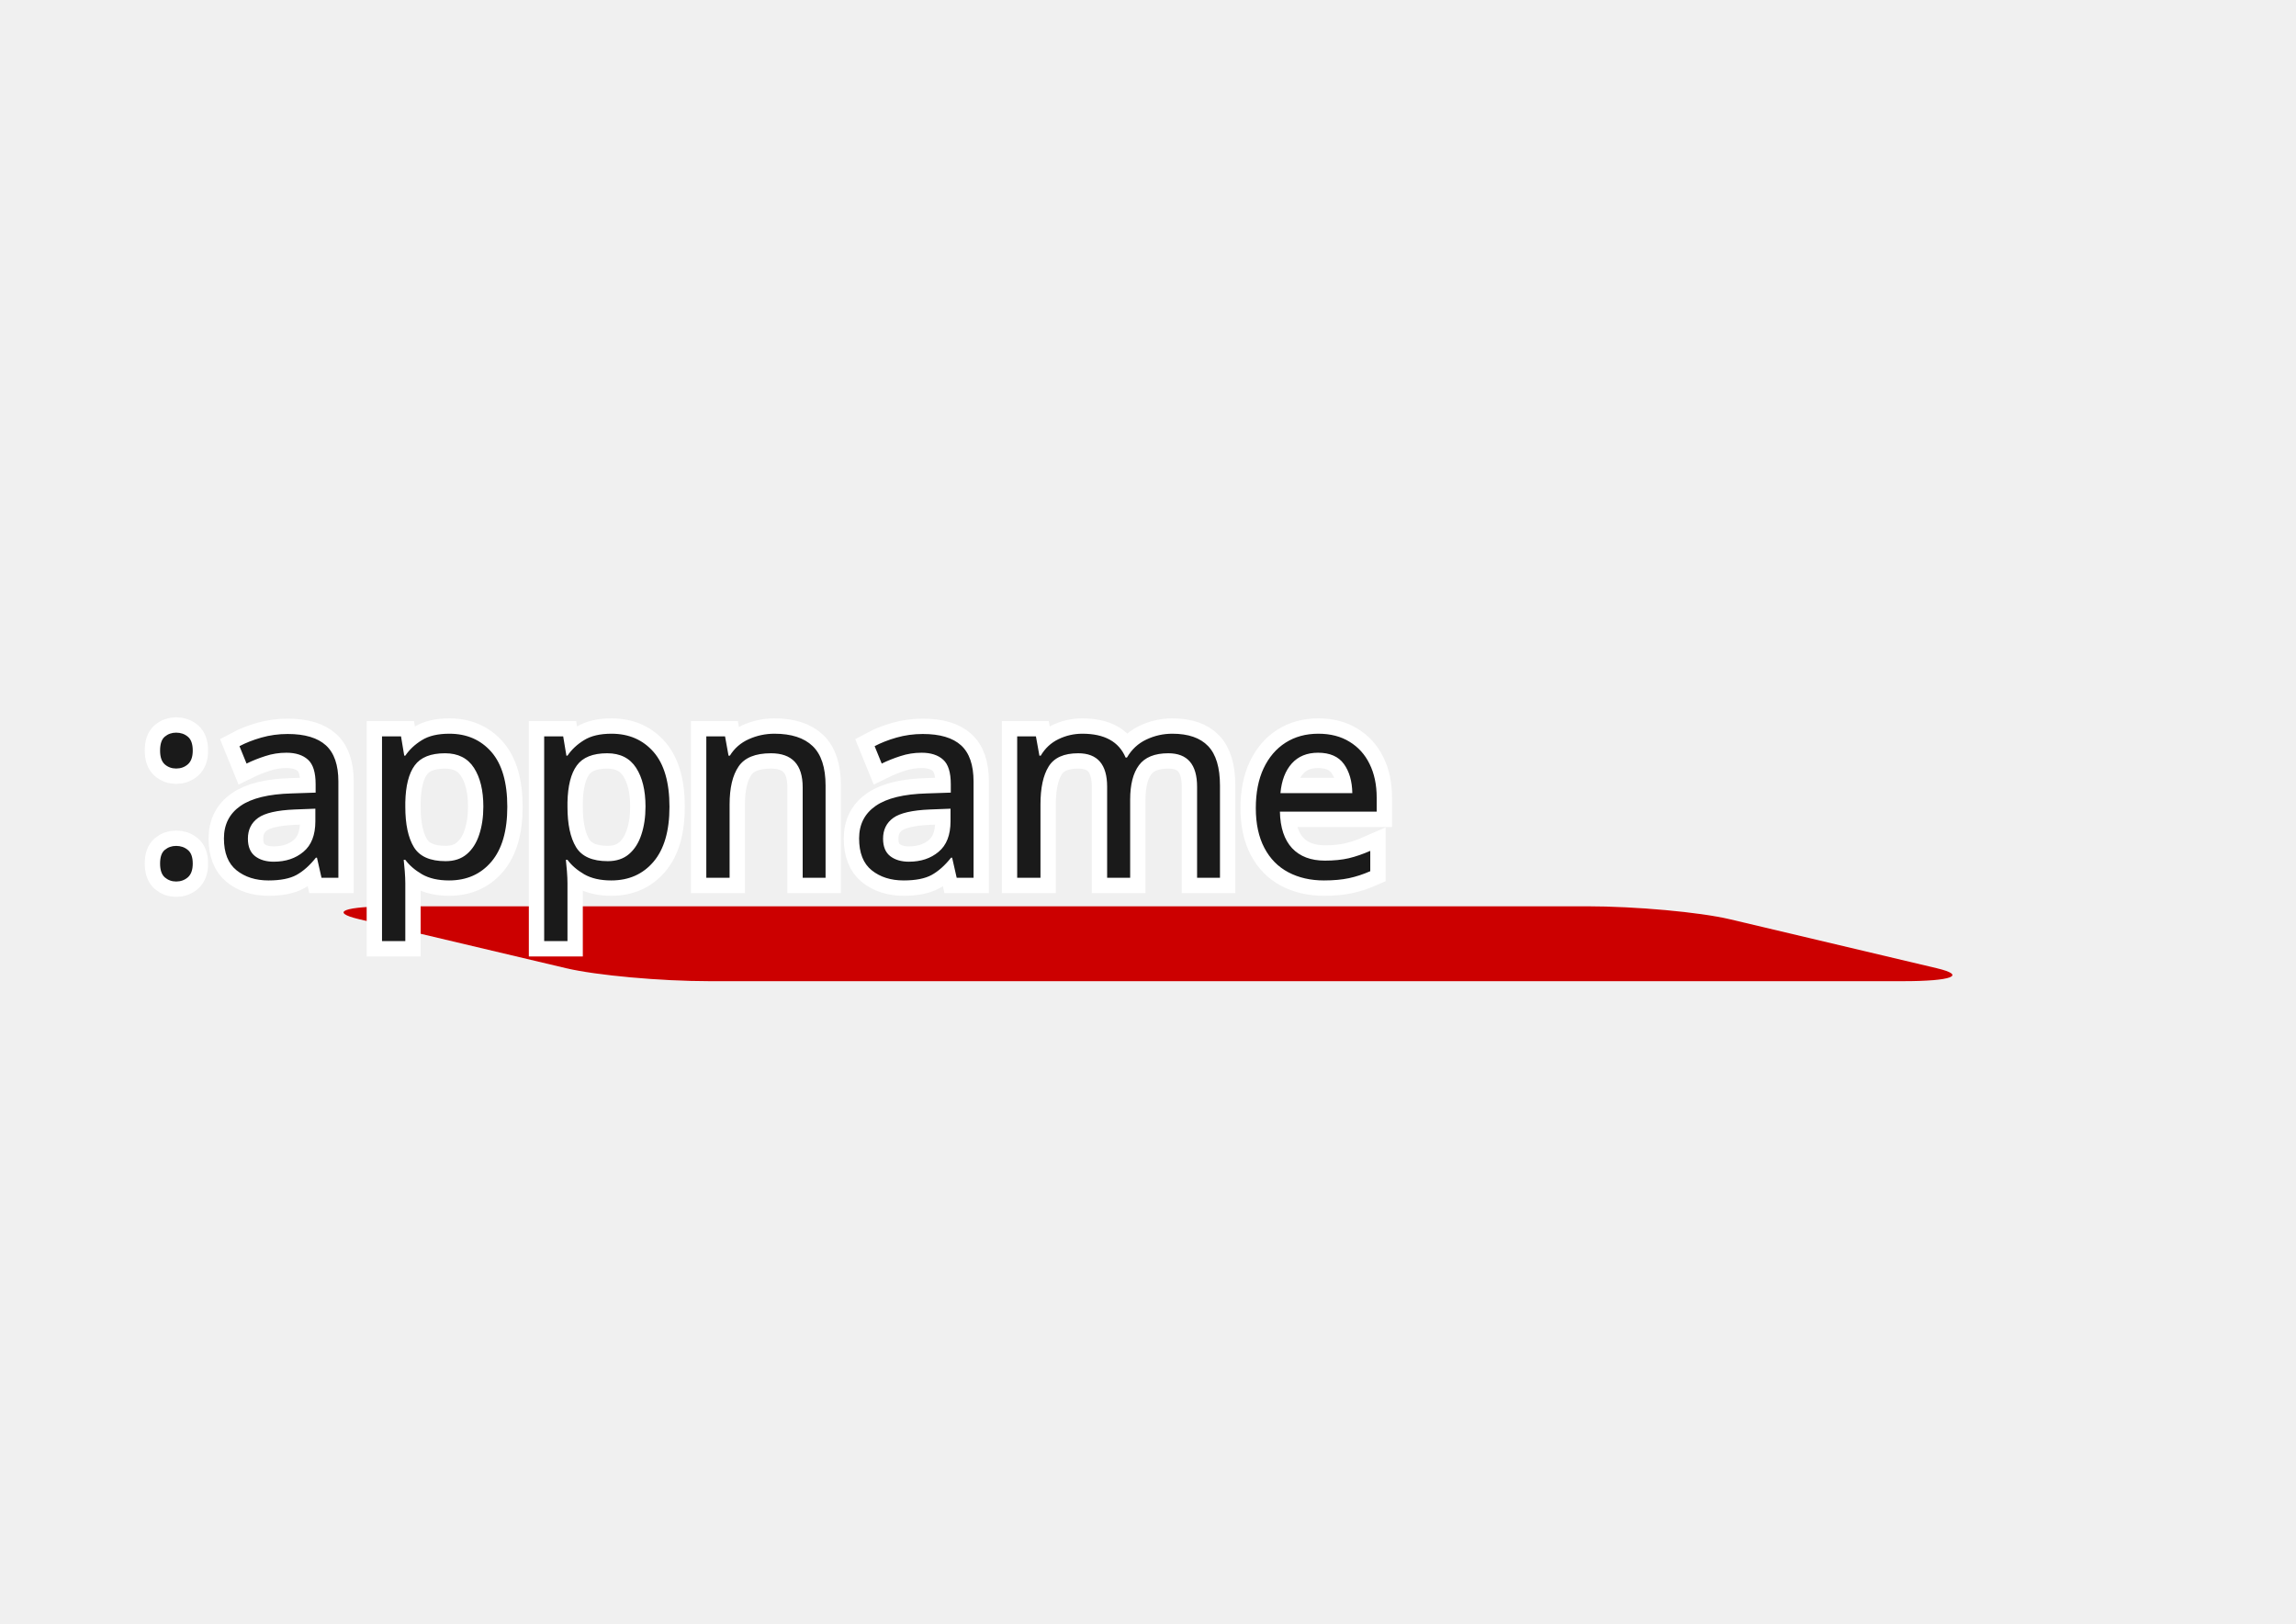
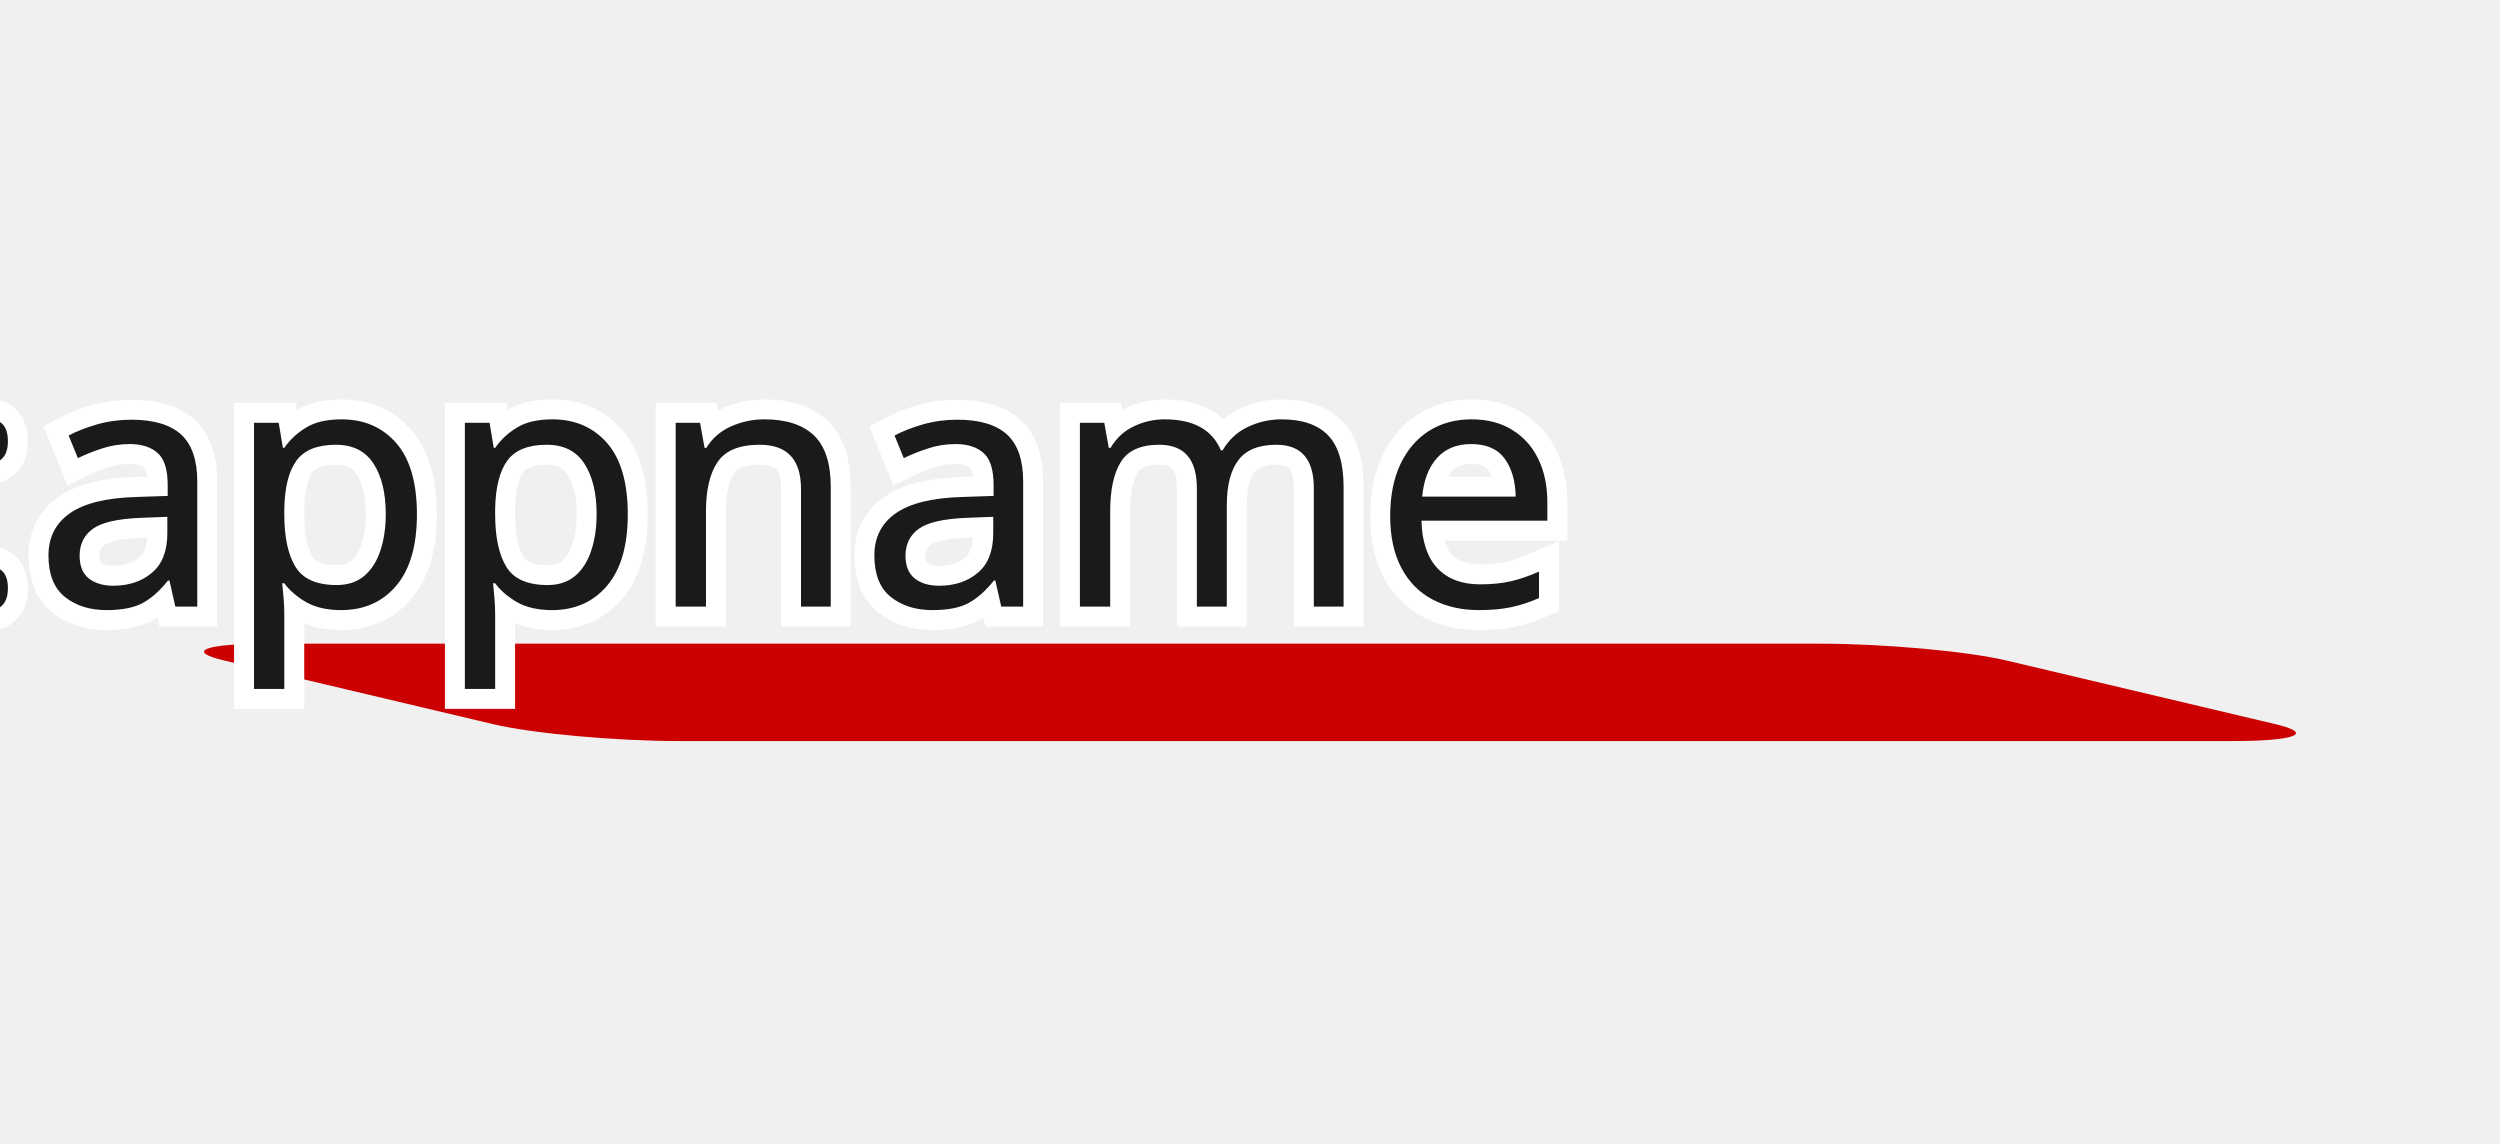
- <svg xmlns="http://www.w3.org/2000/svg" version="1.1" id="svg26090" width="1122.52" height="793.701" viewBox="0 0 1122.52 793.701">
+ <svg xmlns="http://www.w3.org/2000/svg" version="1.1" id="svg26090" width="940" height="430" viewBox="0 0 940 430">
  <defs id="defs26094">
+     <rect x="-178.413" y="-105.933" width="1706.076" height="1147.141" id="rect1416" />
    <rect x="730.827" y="570.767" width="291.514" height="48.359" id="rect29159" />
    <rect x="676.339" y="519.003" width="251.328" height="48.359" id="rect29116" />
    <clipPath clipPathUnits="userSpaceOnUse" id="clipPath26196">
      <path d="M 0,595.276 H 841.89 V 0 H 0 Z" id="path26194" />
    </clipPath>
    <clipPath clipPathUnits="userSpaceOnUse" id="clipPath26260">
      <path d="m 398.756,525.989 h 33.431 v -33.431 h -33.431 z" id="path26258" />
    </clipPath>
    <clipPath clipPathUnits="userSpaceOnUse" id="clipPath26280">
      <path d="m 351.519,373.125 h 18.666 v -18.666 h -18.666 z" id="path26278" />
    </clipPath>
    <clipPath clipPathUnits="userSpaceOnUse" id="clipPath26310">
      <path d="m 252.14,120.778 h 33.431 V 87.347 H 252.14 Z" id="path26308" />
    </clipPath>
    <clipPath clipPathUnits="userSpaceOnUse" id="clipPath26330">
      <path d="m 352.491,120.778 h 33.431 V 87.347 h -33.431 z" id="path26328" />
    </clipPath>
    <clipPath clipPathUnits="userSpaceOnUse" id="clipPath26360">
      <path d="M 51.438,120.778 H 84.869 V 87.347 H 51.438 Z" id="path26358" />
    </clipPath>
    <clipPath clipPathUnits="userSpaceOnUse" id="clipPath26380">
      <path d="M 151.789,120.778 H 185.22 V 87.347 h -33.431 z" id="path26378" />
    </clipPath>
    <clipPath clipPathUnits="userSpaceOnUse" id="clipPath26448">
      <path d="m 261.135,533.52 h 33.431 v -33.431 h -33.431 z" id="path26446" />
    </clipPath>
    <clipPath clipPathUnits="userSpaceOnUse" id="clipPath26818">
      <path d="M -80.906,499.695 H 760.984 V -95.581 H -80.906 Z" id="path26820" style="stroke-width:1" />
    </clipPath>
    <clipPath clipPathUnits="userSpaceOnUse" id="clipPath26829">
      <path d="m -314.415,494.283 h 841.89 v -595.276 H -314.415 Z" id="path26831" style="stroke-width:1" />
    </clipPath>
    <clipPath clipPathUnits="userSpaceOnUse" id="clipPath26835">
      <path d="M -281.607,499.695 H 560.283 V -95.581 H -281.607 Z" id="path26837" style="stroke-width:1" />
    </clipPath>
    <clipPath clipPathUnits="userSpaceOnUse" id="clipPath26846">
      <path d="m -113.925,494.283 h 841.89 v -595.276 H -113.925 Z" id="path26848" style="stroke-width:1" />
    </clipPath>
    <clipPath clipPathUnits="userSpaceOnUse" id="clipPath26852">
      <path d="m -113.925,494.283 h 841.89 v -595.276 H -113.925 Z" id="path26854" style="stroke-width:1" />
    </clipPath>
    <clipPath clipPathUnits="userSpaceOnUse" id="clipPath26858">
      <path d="M -381.959,499.695 H 459.932 V -95.581 H -381.959 Z" id="path26860" style="stroke-width:1" />
    </clipPath>
    <clipPath clipPathUnits="userSpaceOnUse" id="clipPath26869">
      <path d="m -367.972,236.22 h 841.89 v -595.276 H -367.972 Z" id="path26871" style="stroke-width:1" />
    </clipPath>
    <clipPath clipPathUnits="userSpaceOnUse" id="clipPath26880">
      <path d="m -314.415,494.283 h 841.89 v -595.276 H -314.415 Z" id="path26882" style="stroke-width:1" />
    </clipPath>
    <clipPath clipPathUnits="userSpaceOnUse" id="clipPath26886">
      <path d="M -181.256,499.695 H 660.634 V -95.581 H -181.256 Z" id="path26888" style="stroke-width:1" />
    </clipPath>
    <clipPath clipPathUnits="userSpaceOnUse" id="clipPath26897">
      <path d="m -411.038,243.172 h 841.89 v -595.276 H -411.038 Z" id="path26899" style="stroke-width:1" />
    </clipPath>
    <clipPath clipPathUnits="userSpaceOnUse" id="clipPath26903">
      <path d="m -424.497,233.567 h 841.89 v -595.276 H -424.497 Z" id="path26905" style="stroke-width:1" />
    </clipPath>
    <clipPath clipPathUnits="userSpaceOnUse" id="clipPath26909">
      <path d="m -444.586,243.172 h 841.89 v -595.276 H -444.586 Z" id="path26911" style="stroke-width:1" />
    </clipPath>
    <clipPath clipPathUnits="userSpaceOnUse" id="clipPath26915">
      <path d="m -447.26,227.325 h 841.89 v -595.276 H -447.26 Z" id="path26917" style="stroke-width:1" />
    </clipPath>
    <clipPath clipPathUnits="userSpaceOnUse" id="clipPath26921">
      <path d="m -475.209,235.216 h 841.89 v -595.276 H -475.209 Z" id="path26923" style="stroke-width:1" />
    </clipPath>
    <clipPath clipPathUnits="userSpaceOnUse" id="clipPath26927">
      <path d="m -390.932,240.456 h 841.89 v -595.276 H -390.932 Z" id="path26929" style="stroke-width:1" />
    </clipPath>
    <clipPath clipPathUnits="userSpaceOnUse" id="clipPath26933">
      <path d="m -399.821,143.283 h 841.89 v -595.276 H -399.821 Z" id="path26935" style="stroke-width:1" />
    </clipPath>
    <clipPath clipPathUnits="userSpaceOnUse" id="clipPath26939">
      <path d="m -413.281,133.677 h 841.89 v -595.276 H -413.281 Z" id="path26941" style="stroke-width:1" />
    </clipPath>
    <clipPath clipPathUnits="userSpaceOnUse" id="clipPath26945">
      <path d="m -433.369,143.283 h 841.89 v -595.276 H -433.369 Z" id="path26947" style="stroke-width:1" />
    </clipPath>
    <clipPath clipPathUnits="userSpaceOnUse" id="clipPath26951">
      <path d="m -436.043,127.436 h 841.89 v -595.276 H -436.043 Z" id="path26953" style="stroke-width:1" />
    </clipPath>
    <clipPath clipPathUnits="userSpaceOnUse" id="clipPath26957">
      <path d="m -463.992,135.327 h 841.89 v -595.276 H -463.992 Z" id="path26959" style="stroke-width:1" />
    </clipPath>
    <clipPath clipPathUnits="userSpaceOnUse" id="clipPath26963">
      <path d="m -379.715,140.566 h 841.89 v -595.276 H -379.715 Z" id="path26965" style="stroke-width:1" />
    </clipPath>
    <clipPath clipPathUnits="userSpaceOnUse" id="clipPath26969">
      <path d="M -290.603,86.953 H 551.288 V -508.323 H -290.603 Z" id="path26971" style="stroke-width:1" />
    </clipPath>
    <clipPath clipPathUnits="userSpaceOnUse" id="clipPath26980">
      <path d="m -365.503,281.062 h 841.89 v -595.276 H -365.503 Z" id="path26982" style="stroke-width:1" />
    </clipPath>
    <clipPath clipPathUnits="userSpaceOnUse" id="clipPath26986">
      <path d="M -408.568,288.015 H 433.322 V -307.261 H -408.568 Z" id="path26988" style="stroke-width:1" />
    </clipPath>
    <clipPath clipPathUnits="userSpaceOnUse" id="clipPath26992">
      <path d="m -422.028,278.41 h 841.89 v -595.276 H -422.028 Z" id="path26994" style="stroke-width:1" />
    </clipPath>
    <clipPath clipPathUnits="userSpaceOnUse" id="clipPath26998">
      <path d="m -444.791,272.168 h 841.89 v -595.276 H -444.791 Z" id="path27000" style="stroke-width:1" />
    </clipPath>
    <clipPath clipPathUnits="userSpaceOnUse" id="clipPath27009">
      <path d="m -428.223,94.484 h 841.89 v -595.276 H -428.223 Z" id="path27011" style="stroke-width:1" />
    </clipPath>
    <clipPath clipPathUnits="userSpaceOnUse" id="clipPath27015">
      <path d="M -442.117,288.015 H 399.773 V -307.261 H -442.117 Z" id="path27017" style="stroke-width:1" />
    </clipPath>
    <clipPath clipPathUnits="userSpaceOnUse" id="clipPath27021">
      <path d="M -472.74,280.059 H 369.15 V -315.217 H -472.74 Z" id="path27023" style="stroke-width:1" />
    </clipPath>
    <clipPath clipPathUnits="userSpaceOnUse" id="clipPath27027">
      <path d="m -388.463,285.298 h 841.89 v -595.276 H -388.463 Z" id="path27029" style="stroke-width:1" />
    </clipPath>
    <clipPath clipPathUnits="userSpaceOnUse" id="clipPath29002">
      <path d="m -152.809,94.484 h 841.89 v -595.276 H -152.809 Z" id="path29004" style="stroke-width:1" />
    </clipPath>
    <clipPath clipPathUnits="userSpaceOnUse" id="clipPath29008">
      <path d="m -92.557,236.22 h 841.89 v -595.276 H -92.557 Z" id="path29010" style="stroke-width:1" />
    </clipPath>
    <clipPath clipPathUnits="userSpaceOnUse" id="clipPath29562">
      <path d="m -515.117,494.283 h 841.89 v -595.276 H -515.117 Z" id="path29564" style="stroke-width:1" />
    </clipPath>
    <clipPath clipPathUnits="userSpaceOnUse" id="clipPath29568">
      <path d="m -515.117,494.283 h 841.89 v -595.276 H -515.117 Z" id="path29570" style="stroke-width:1" />
    </clipPath>
    <clipPath clipPathUnits="userSpaceOnUse" id="clipPath29574">
      <path d="m -713.983,494.283 h 841.89 v -595.276 H -713.983 Z" id="path29576" style="stroke-width:1" />
    </clipPath>
    <clipPath clipPathUnits="userSpaceOnUse" id="clipPath29580">
      <path d="m -713.983,494.283 h 841.89 v -595.276 H -713.983 Z" id="path29582" style="stroke-width:1" />
    </clipPath>
    <clipPath clipPathUnits="userSpaceOnUse" id="clipPath29586">
      <path d="M -482.31,499.695 H 359.58 V -95.581 H -482.31 Z" id="path29588" style="stroke-width:1" />
    </clipPath>
    <clipPath clipPathUnits="userSpaceOnUse" id="clipPath29592">
      <path d="M -582.661,499.695 H 259.229 V -95.581 H -582.661 Z" id="path29594" style="stroke-width:1" />
    </clipPath>
    <clipPath clipPathUnits="userSpaceOnUse" id="clipPath29598">
      <path d="M -681.176,499.695 H 160.714 V -95.581 H -681.176 Z" id="path29600" style="stroke-width:1" />
    </clipPath>
    <clipPath clipPathUnits="userSpaceOnUse" id="clipPath29604">
      <path d="M -781.527,499.695 H 60.363 V -95.581 H -781.527 Z" id="path29606" style="stroke-width:1" />
    </clipPath>
    <clipPath clipPathUnits="userSpaceOnUse" id="clipPath27009-5">
      <path d="m -428.223,94.484 h 841.89 v -595.276 H -428.223 Z" id="path27011-6" style="stroke-width:1" />
    </clipPath>
    <clipPath clipPathUnits="userSpaceOnUse" id="clipPath26869-6">
      <path d="m -367.972,236.22 h 841.89 v -595.276 H -367.972 Z" id="path26871-7" style="stroke-width:1" />
    </clipPath>
    <clipPath clipPathUnits="userSpaceOnUse" id="clipPath27009-0">
      <path d="m -428.223,94.484 h 841.89 v -595.276 H -428.223 Z" id="path27011-2" style="stroke-width:1" />
    </clipPath>
    <clipPath clipPathUnits="userSpaceOnUse" id="clipPath27009-0-0">
      <path d="m -428.223,94.484 h 841.89 v -595.276 H -428.223 Z" id="path27011-2-2" style="stroke-width:1" />
    </clipPath>
    <clipPath clipPathUnits="userSpaceOnUse" id="clipPath27009-0-0-5">
      <path d="m -428.223,94.484 h 841.89 v -595.276 H -428.223 Z" id="path27011-2-2-4" style="stroke-width:1" />
    </clipPath>
    <clipPath clipPathUnits="userSpaceOnUse" id="clipPath27009-0-0-0">
      <path d="m -428.223,94.484 h 841.89 v -595.276 H -428.223 Z" id="path27011-2-2-0" style="stroke-width:1" />
    </clipPath>
    <clipPath clipPathUnits="userSpaceOnUse" id="clipPath26933-0">
      <path d="m -399.821,143.283 h 841.89 v -595.276 H -399.821 Z" id="path26935-1" style="stroke-width:1" />
    </clipPath>
    <clipPath clipPathUnits="userSpaceOnUse" id="clipPath26939-3">
      <path d="m -413.281,133.677 h 841.89 v -595.276 H -413.281 Z" id="path26941-5" style="stroke-width:1" />
    </clipPath>
    <clipPath clipPathUnits="userSpaceOnUse" id="clipPath26945-3">
      <path d="m -433.369,143.283 h 841.89 v -595.276 H -433.369 Z" id="path26947-3" style="stroke-width:1" />
    </clipPath>
    <clipPath clipPathUnits="userSpaceOnUse" id="clipPath26951-1">
      <path d="m -436.043,127.436 h 841.89 v -595.276 H -436.043 Z" id="path26953-3" style="stroke-width:1" />
    </clipPath>
    <clipPath clipPathUnits="userSpaceOnUse" id="clipPath26957-1">
      <path d="m -463.992,135.327 h 841.89 v -595.276 H -463.992 Z" id="path26959-0" style="stroke-width:1" />
    </clipPath>
    <clipPath clipPathUnits="userSpaceOnUse" id="clipPath26963-1">
      <path d="m -379.715,140.566 h 841.89 v -595.276 H -379.715 Z" id="path26965-0" style="stroke-width:1" />
    </clipPath>
    <clipPath clipPathUnits="userSpaceOnUse" id="clipPath27009-7">
      <path d="m -428.223,94.484 h 841.89 v -595.276 H -428.223 Z" id="path27011-9" style="stroke-width:1" />
    </clipPath>
    <clipPath clipPathUnits="userSpaceOnUse" id="clipPath26897-4">
      <path d="m -411.038,243.172 h 841.89 v -595.276 H -411.038 Z" id="path26899-5" style="stroke-width:1" />
    </clipPath>
    <clipPath clipPathUnits="userSpaceOnUse" id="clipPath26903-7">
      <path d="m -424.497,233.567 h 841.89 v -595.276 H -424.497 Z" id="path26905-6" style="stroke-width:1" />
    </clipPath>
    <clipPath clipPathUnits="userSpaceOnUse" id="clipPath26909-7">
      <path d="m -444.586,243.172 h 841.89 v -595.276 H -444.586 Z" id="path26911-8" style="stroke-width:1" />
    </clipPath>
    <clipPath clipPathUnits="userSpaceOnUse" id="clipPath26915-9">
      <path d="m -447.26,227.325 h 841.89 v -595.276 H -447.26 Z" id="path26917-1" style="stroke-width:1" />
    </clipPath>
    <clipPath clipPathUnits="userSpaceOnUse" id="clipPath26921-7">
      <path d="m -475.209,235.216 h 841.89 v -595.276 H -475.209 Z" id="path26923-5" style="stroke-width:1" />
    </clipPath>
    <clipPath clipPathUnits="userSpaceOnUse" id="clipPath26927-5">
      <path d="m -390.932,240.456 h 841.89 v -595.276 H -390.932 Z" id="path26929-3" style="stroke-width:1" />
    </clipPath>
    <clipPath clipPathUnits="userSpaceOnUse" id="clipPath27009-5-2">
      <path d="m -428.223,94.484 h 841.89 v -595.276 H -428.223 Z" id="path27011-6-0" style="stroke-width:1" />
    </clipPath>
    <clipPath clipPathUnits="userSpaceOnUse" id="clipPath27009-73">
      <path d="m -428.223,94.484 h 841.89 v -595.276 H -428.223 Z" id="path27011-7" style="stroke-width:1" />
    </clipPath>
    <clipPath clipPathUnits="userSpaceOnUse" id="clipPath27009-73-0">
      <path d="m -428.223,94.484 h 841.89 v -595.276 H -428.223 Z" id="path27011-7-3" style="stroke-width:1" />
    </clipPath>
    <clipPath clipPathUnits="userSpaceOnUse" id="clipPath27009-73-0-0">
      <path d="m -428.223,94.484 h 841.89 v -595.276 H -428.223 Z" id="path27011-7-3-3" style="stroke-width:1" />
    </clipPath>
    <clipPath clipPathUnits="userSpaceOnUse" id="clipPath27009-73-0-9">
      <path d="m -428.223,94.484 h 841.89 v -595.276 H -428.223 Z" id="path27011-7-3-5" style="stroke-width:1" />
    </clipPath>
    <clipPath clipPathUnits="userSpaceOnUse" id="clipPath27009-76">
      <path d="m -428.223,94.484 h 841.89 v -595.276 H -428.223 Z" id="path27011-27" style="stroke-width:1" />
    </clipPath>
    <clipPath clipPathUnits="userSpaceOnUse" id="clipPath27009-73-0-0-5">
      <path d="m -428.223,94.484 h 841.89 v -595.276 H -428.223 Z" id="path27011-7-3-3-4" style="stroke-width:1" />
    </clipPath>
    <clipPath clipPathUnits="userSpaceOnUse" id="clipPath27009-73-0-0-58">
      <path d="m -428.223,94.484 h 841.89 v -595.276 H -428.223 Z" id="path27011-7-3-3-1" style="stroke-width:1" />
    </clipPath>
    <clipPath clipPathUnits="userSpaceOnUse" id="clipPath27009-73-0-0-8">
      <path d="m -428.223,94.484 h 841.89 v -595.276 H -428.223 Z" id="path27011-7-3-3-5" style="stroke-width:1" />
    </clipPath>
    <clipPath clipPathUnits="userSpaceOnUse" id="clipPath27009-76-3">
      <path d="m -428.223,94.484 h 841.89 v -595.276 H -428.223 Z" id="path27011-27-9" style="stroke-width:1" />
    </clipPath>
    <clipPath clipPathUnits="userSpaceOnUse" id="clipPath27009-73-0-0-0">
      <path d="m -428.223,94.484 h 841.89 v -595.276 H -428.223 Z" id="path27011-7-3-3-52" style="stroke-width:1" />
    </clipPath>
    <clipPath clipPathUnits="userSpaceOnUse" id="clipPath27009-76-3-7">
      <path d="m -428.223,94.484 h 841.89 v -595.276 H -428.223 Z" id="path27011-27-9-2" style="stroke-width:1" />
    </clipPath>
    <clipPath clipPathUnits="userSpaceOnUse" id="clipPath27009-73-0-0-0-0">
      <path d="m -428.223,94.484 h 841.89 v -595.276 H -428.223 Z" id="path27011-7-3-3-52-5" style="stroke-width:1" />
    </clipPath>
    <clipPath clipPathUnits="userSpaceOnUse" id="clipPath27009-73-0-0-0-09">
      <path d="m -428.223,94.484 h 841.89 v -595.276 H -428.223 Z" id="path27011-7-3-3-52-56" style="stroke-width:1" />
    </clipPath>
    <clipPath clipPathUnits="userSpaceOnUse" id="clipPath27009-73-0-0-0-9">
      <path d="m -428.223,94.484 h 841.89 v -595.276 H -428.223 Z" id="path27011-7-3-3-52-7" style="stroke-width:1" />
    </clipPath>
    <clipPath clipPathUnits="userSpaceOnUse" id="clipPath27009-73-0-0-0-9-2">
      <path d="m -428.223,94.484 h 841.89 v -595.276 H -428.223 Z" id="path27011-7-3-3-52-7-7" style="stroke-width:1" />
    </clipPath>
-     <filter style="color-interpolation-filters:sRGB;" id="filter1732" x="-0.139" y="-0.653" width="1.316" height="2.191">
+     <filter style="color-interpolation-filters:sRGB" id="filter1732" x="-0.139" y="-0.653" width="1.316" height="2.191">
      <feFlood flood-opacity="0.247" flood-color="rgb(0,0,0)" result="flood" id="feFlood1722" />
      <feComposite in="flood" in2="SourceGraphic" operator="in" result="composite1" id="feComposite1724" />
      <feGaussianBlur in="composite1" stdDeviation="7.5" result="blur" id="feGaussianBlur1726" />
      <feOffset dx="4.829" dy="-3.894" result="offset" id="feOffset1728" />
      <feComposite in="SourceGraphic" in2="offset" operator="over" result="composite2" id="feComposite1730" />
    </filter>
    <clipPath clipPathUnits="userSpaceOnUse" id="clipPath27009-73-0-0-0-9-2-4">
      <path d="m -428.223,94.484 h 841.89 v -595.276 H -428.223 Z" id="path27011-7-3-3-52-7-7-1" style="stroke-width:1" />
    </clipPath>
    <clipPath clipPathUnits="userSpaceOnUse" id="clipPath27009-73-0-0-0-9-2-0">
      <path d="m -428.223,94.484 h 841.89 v -595.276 H -428.223 Z" id="path27011-7-3-3-52-7-7-9" style="stroke-width:1" />
    </clipPath>
    <clipPath clipPathUnits="userSpaceOnUse" id="clipPath27009-73-0-0-0-9-2-0-2">
      <path d="m -428.223,94.484 h 841.89 v -595.276 H -428.223 Z" id="path27011-7-3-3-52-7-7-9-0" style="stroke-width:1" />
    </clipPath>
    <clipPath clipPathUnits="userSpaceOnUse" id="clipPath27009-73-0-0-0-8">
      <path d="m -428.223,94.484 h 841.89 v -595.276 H -428.223 Z" id="path27011-7-3-3-52-58" style="stroke-width:1" />
    </clipPath>
  </defs>
  <g id="g26098" transform="matrix(1.333333,0,0,-1.333333,0,793.7013)">
    <text xml:space="preserve" transform="matrix(0.75,0,0,-0.75,0,595.276)" id="text29114" style="font-family:Lobster;-inkscape-font-specification:Lobster;white-space:pre;shape-inside:url(#rect29116);display:inline;fill:#ffffff;fill-opacity:0.285;stroke:none;stroke-width:1.89" />
    <text xml:space="preserve" transform="matrix(0.75,0,0,-0.75,0,595.276)" id="text29157" style="font-family:Lobster;-inkscape-font-specification:Lobster;white-space:pre;shape-inside:url(#rect29159);display:inline;fill:#ffffff;fill-opacity:0.285;stroke:none;stroke-width:1.89" />
-     <g id="g8501">
-       <rect style="fill:#ffffff;stroke-width:3.907;stroke-linecap:square" id="rect1071" width="502.599" height="119.244" x="1222.996" y="-1142.07" transform="matrix(1,0,0.9731195,-0.2303009,0,0)" ry="20.623" rx="32.407" />
-       <rect style="fill:#cc0000;stroke-width:3.907;stroke-linecap:square;fill-opacity:1" id="rect5870" width="502.599" height="119.244" x="1222.996" y="-1142.07" transform="matrix(1,0,0.9731195,-0.2303009,0,0)" ry="20.623" rx="32.407" />
-       <g id="g5878" transform="matrix(3.141197,0,0,3.141197,-377.9391,786.997)" style="stroke-width:3.581;stroke:#ffffff;stroke-opacity:1;stroke-dasharray:none;paint-order:stroke fill markers">
-         <g id="g5876" style="stroke-width:3.581;stroke:#ffffff;stroke-opacity:1;stroke-dasharray:none;paint-order:stroke fill markers">
+     <rect style="fill:none;fill-opacity:1;stroke-width:1.875;stroke-linecap:square" id="rect2212" width="283.854" height="147.84" x="73.181" y="324.885" transform="scale(1,-1)" />
+     <g id="g8289" transform="translate(-68.44496,146.6793)">
+       <rect style="fill:#cc0000;fill-opacity:1;stroke-width:3.907;stroke-linecap:square" id="rect5870" width="502.599" height="119.244" x="1240.14" y="-1159.687" transform="matrix(1,0,0.9731195,-0.2303009,0,0)" ry="20.623" rx="32.407" />
+       <g id="g5878" transform="matrix(3.141197,0,0,3.141197,-377.9391,791.0544)" style="stroke:#ffffff;stroke-width:3.581;stroke-dasharray:none;stroke-opacity:1;paint-order:stroke fill markers">
+         <g id="g5876" style="stroke:#ffffff;stroke-width:3.581;stroke-dasharray:none;stroke-opacity:1;paint-order:stroke fill markers">
          <text xml:space="preserve" style="font-size:30.778px;line-height:285.3;font-family:Anton;-inkscape-font-specification:Anton;text-align:center;text-anchor:middle;fill:#1a1a1a;stroke:#ffffff;stroke-width:3.581;stroke-linecap:square;stroke-dasharray:none;stroke-opacity:1;paint-order:stroke fill markers" x="253.694" y="163.482" id="text5874" transform="scale(1,-1)">
            <tspan id="tspan5872" style="font-style:normal;font-variant:normal;font-weight:normal;font-stretch:normal;font-family:Lobster;-inkscape-font-specification:Lobster;fill:#1a1a1a;stroke:#ffffff;stroke-width:3.581;stroke-dasharray:none;stroke-opacity:1;paint-order:stroke fill markers" x="253.694" y="163.482">:appname</tspan>
          </text>
        </g>
      </g>
    </g>
+     <text xml:space="preserve" transform="matrix(0.75,0,0,-0.75,0,595.276)" id="text1414" style="font-size:53.333px;line-height:285.3;font-family:'Arial Black';-inkscape-font-specification:'Arial Black, ';text-align:center;white-space:pre;shape-inside:url(#rect1416);display:inline;fill:#3b5a9c;stroke:#ffffff;stroke-width:15;stroke-linecap:square;paint-order:stroke fill markers" />
  </g>
</svg>
